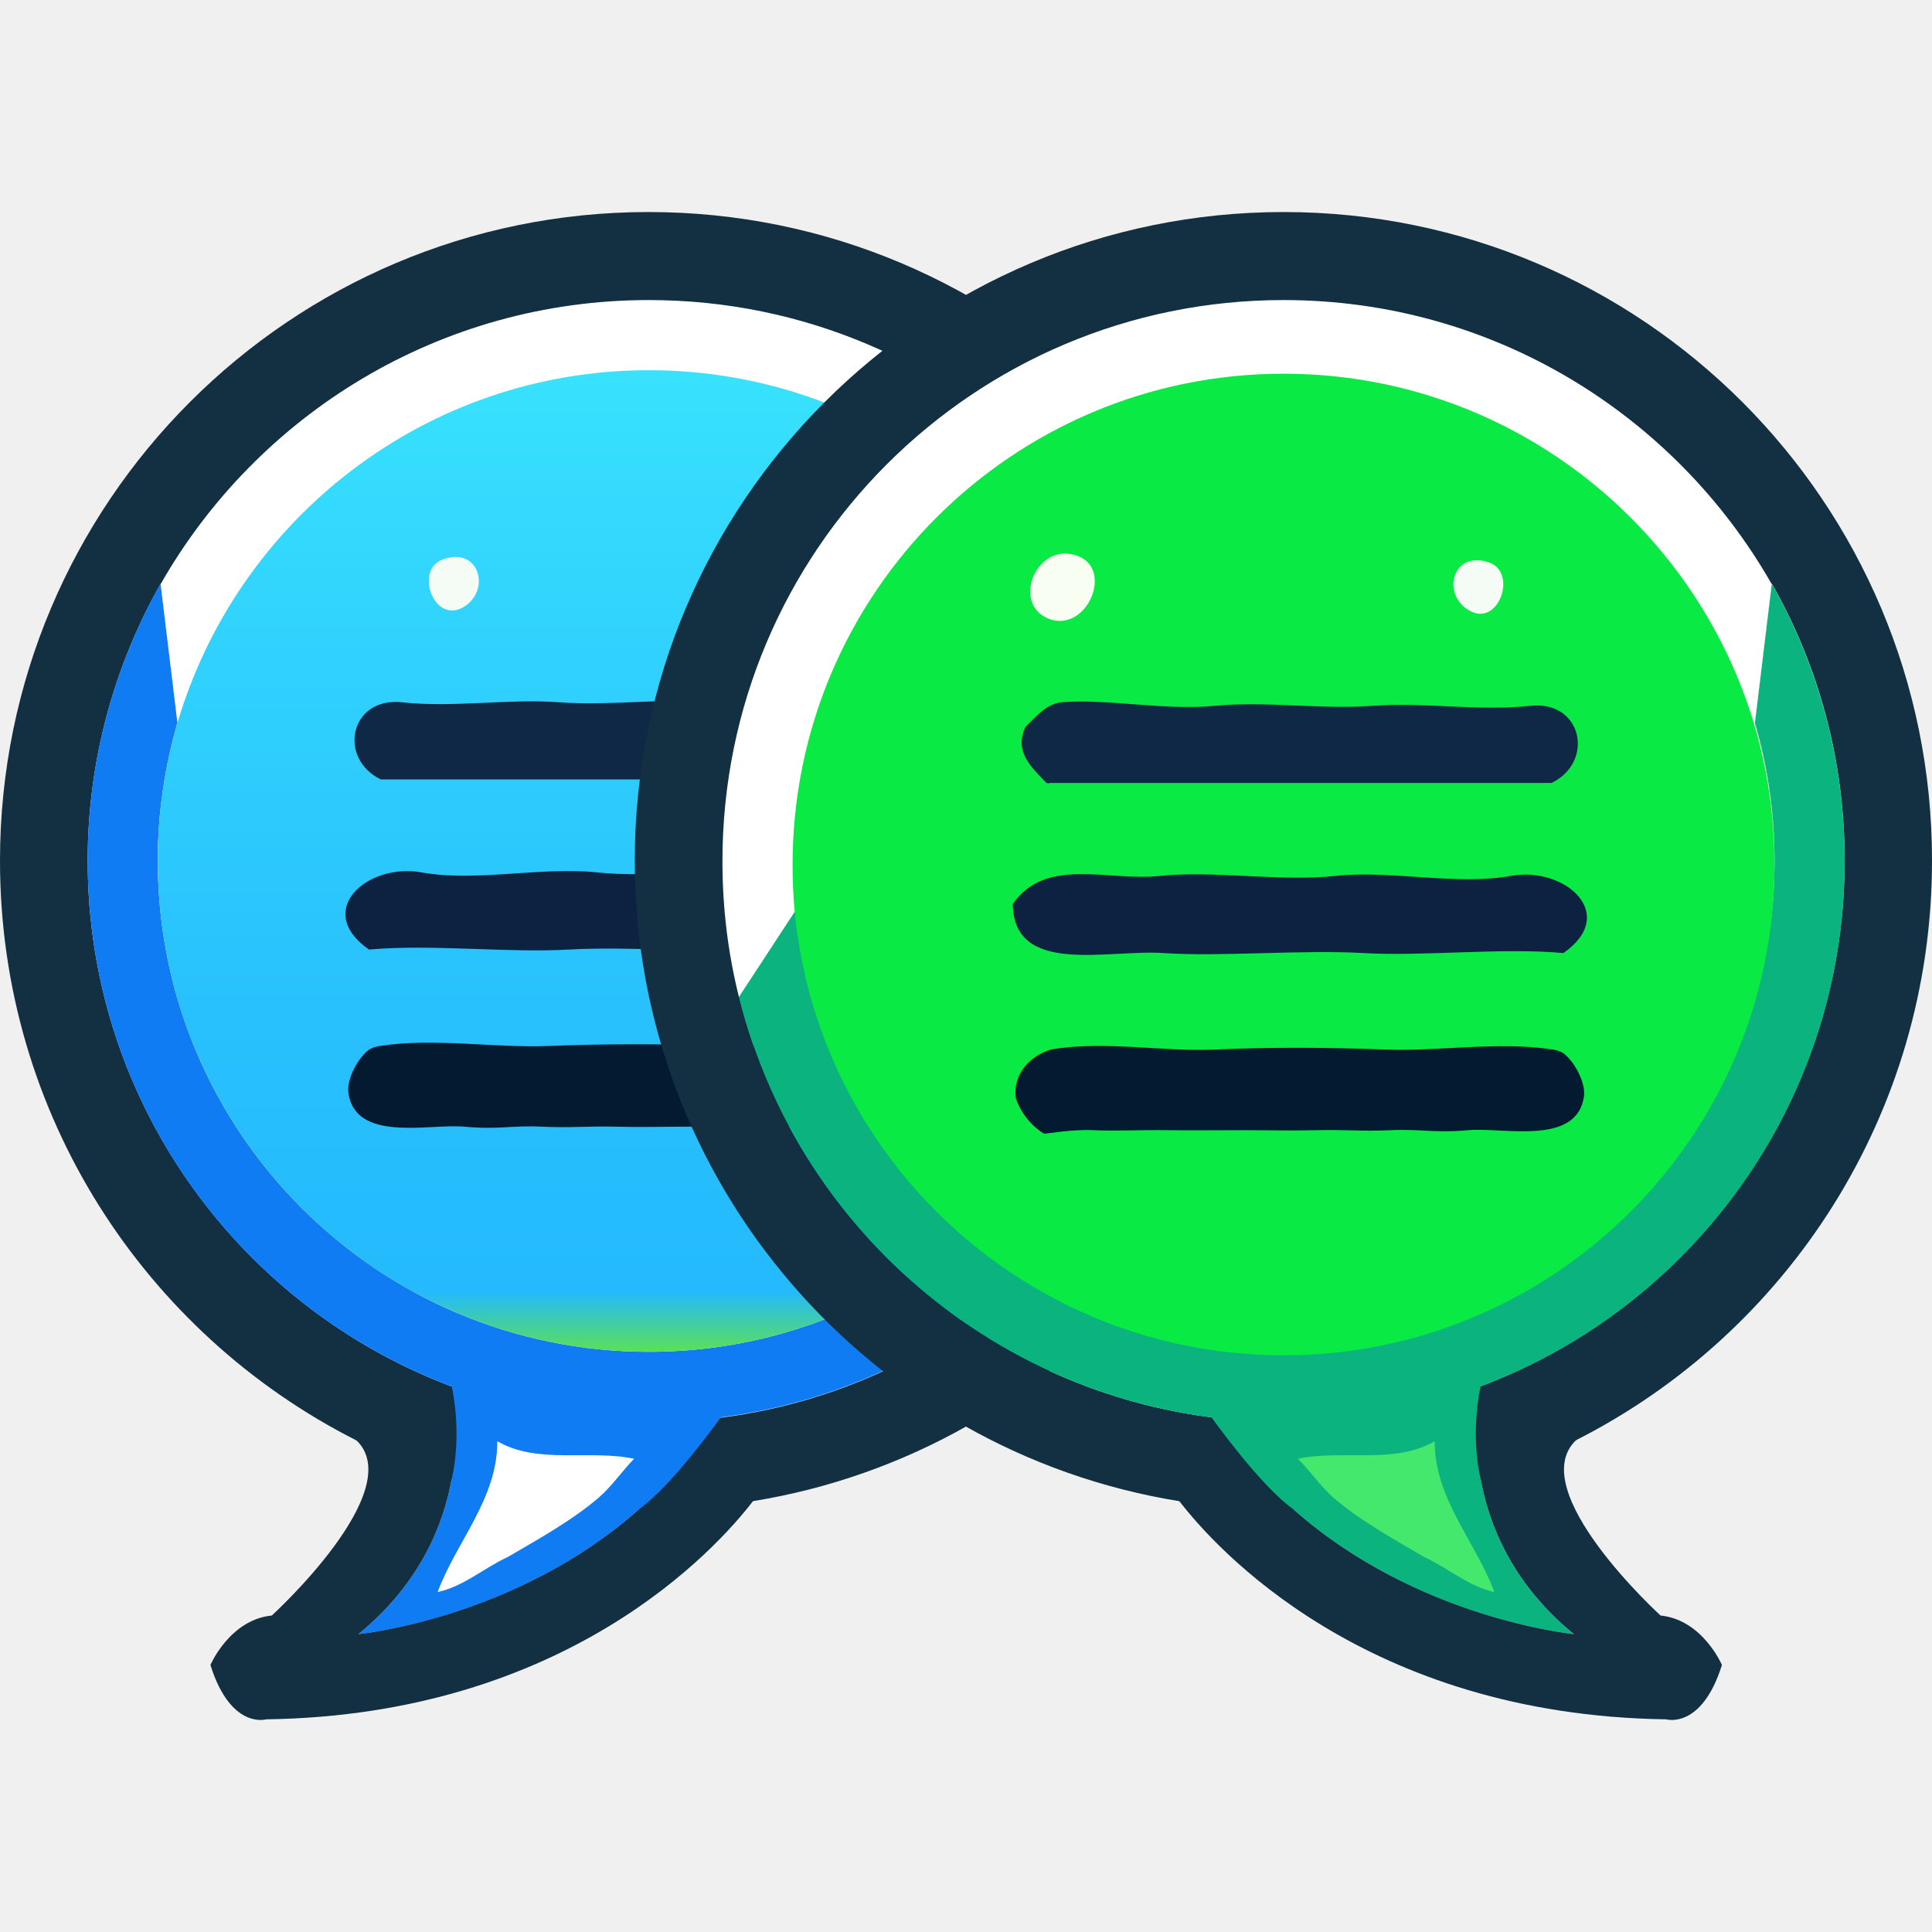
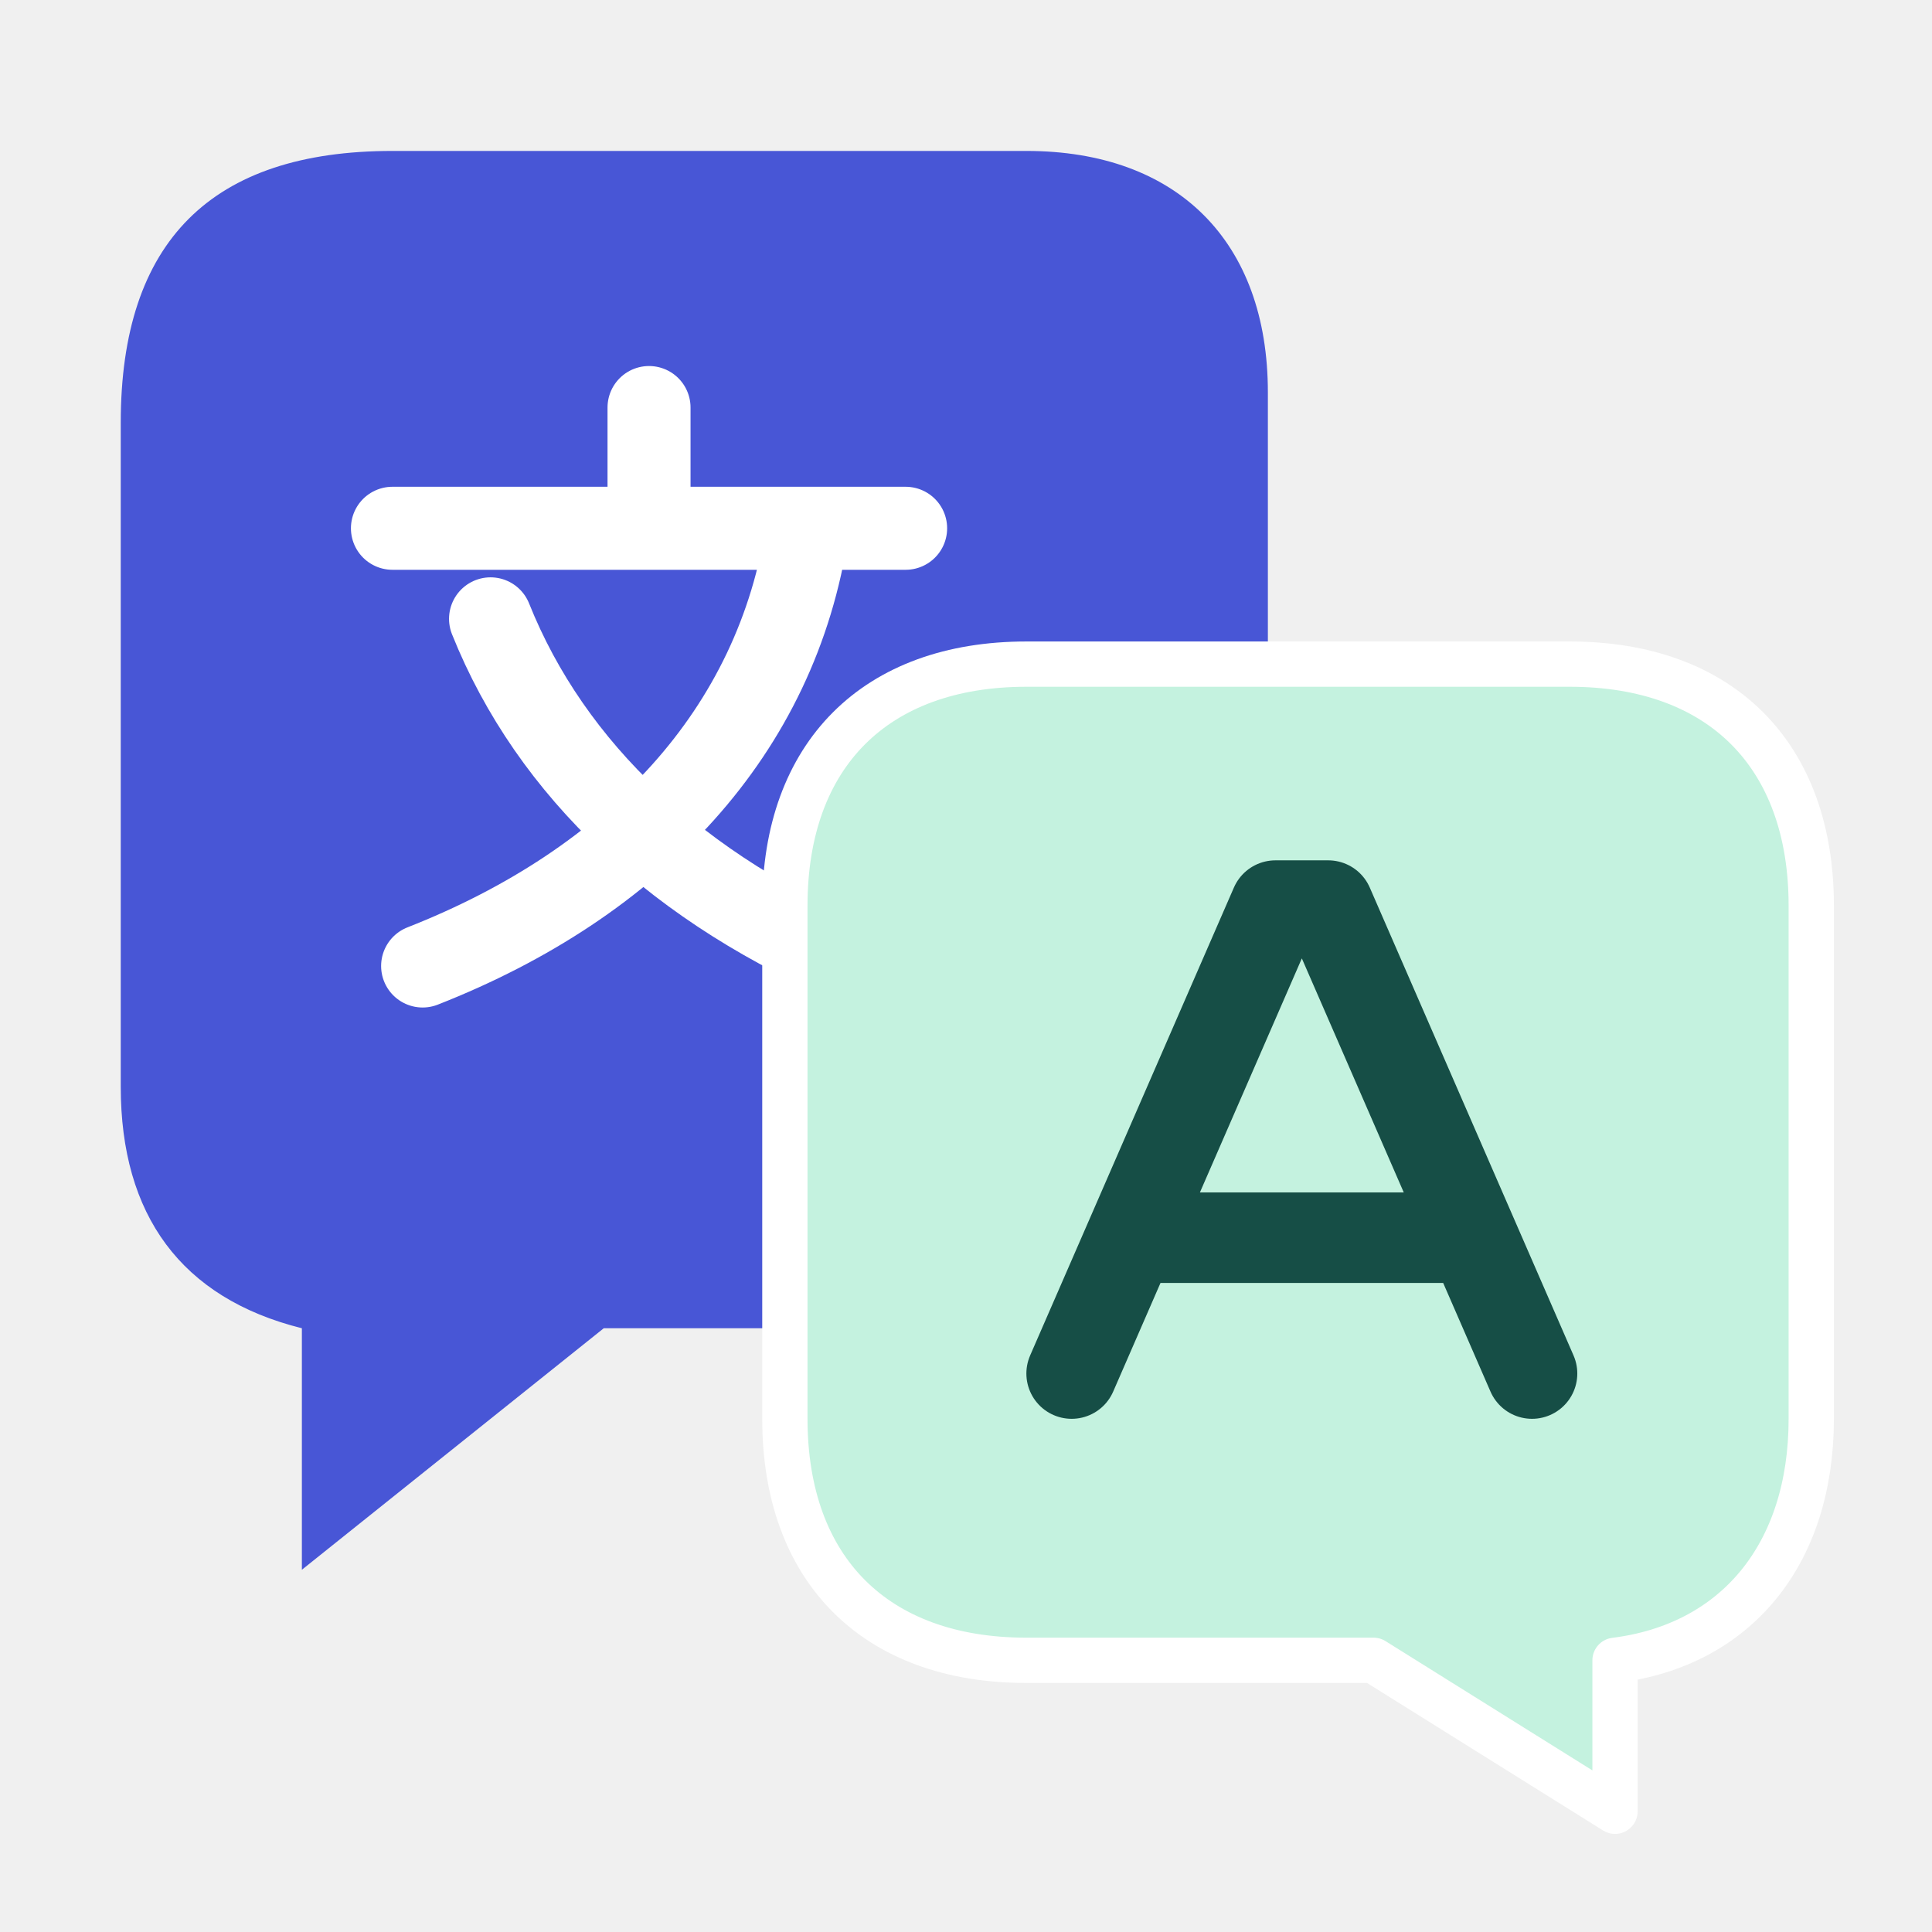
<svg xmlns="http://www.w3.org/2000/svg" width="1024" height="1024" viewBox="0 0 1024 1024" fill="none">
-   <path d="M6.10352e-05 456.255C6.10352e-05 590.459 76.767 706.633 188.666 763.325C204.837 771.504 221.752 778.381 239.225 783.958C270.638 793.995 303.91 799.571 338.483 800.129C340.156 800.129 342.015 800.129 343.688 800.129C362.461 800.129 380.863 798.642 398.893 795.668C562.466 769.273 687.561 627.263 687.561 456.255C687.561 266.288 533.655 112.382 343.688 112.382C153.907 112.382 6.10352e-05 266.288 6.10352e-05 456.255ZM46.469 456.255C46.469 402.909 60.596 352.722 85.132 309.412L94.054 383.02C87.177 406.254 83.645 430.79 83.645 456.255C83.645 599.939 200.19 716.484 343.874 716.484C432.166 716.484 510.234 672.431 557.261 605.329C581.983 570.013 598.154 528.19 602.801 483.022L632.542 528.376C600.385 657.933 483.282 753.845 343.874 753.845C179.558 753.66 46.469 620.385 46.469 456.255Z" fill="#132F42" />
-   <path d="M46.469 456.255C46.469 620.571 179.558 753.66 343.874 753.66C483.282 753.66 600.385 657.747 632.542 528.19L602.801 482.836C598.154 528.004 581.983 569.827 557.261 605.143C510.234 672.431 432.166 716.298 343.874 716.298C200.19 716.298 83.645 599.753 83.645 456.069C83.645 430.604 87.362 406.068 94.054 382.834L85.132 309.226C60.596 352.722 46.469 402.723 46.469 456.255Z" fill="#107CF3" />
-   <path d="M83.645 456.255C83.645 599.939 200.19 716.484 343.874 716.484C432.165 716.484 510.234 672.431 557.261 605.329C581.983 570.012 598.154 528.19 602.801 483.022L632.542 528.376C638.304 505.327 641.278 481.349 641.278 456.441C641.278 292.125 508.189 159.037 343.874 159.037C233.091 159.037 136.434 219.633 85.132 309.598L94.054 383.205C87.362 406.254 83.645 430.79 83.645 456.255Z" fill="white" />
-   <path d="M189.967 866.116C189.967 866.116 273.054 858.309 338.669 799.943C304.096 799.385 270.824 793.809 239.41 783.772C235.321 806.821 223.425 838.792 189.967 866.116Z" fill="#107CF3" />
-   <path d="M111.527 882.473C122.308 916.86 141.081 911.284 141.081 911.284C300.564 909.053 379.934 820.575 399.079 795.668C402.239 791.579 403.726 789.162 403.726 789.162L378.447 753.474C366.737 771.69 353.167 787.117 338.669 799.943C273.24 858.123 189.967 866.115 189.967 866.115C223.425 838.791 235.321 806.821 239.41 783.772C242.57 765.742 240.712 753.474 240.712 753.474L184.019 759.608C185.878 760.723 187.365 761.838 188.666 763.139C217.105 789.72 144.055 856.264 144.055 856.264C121.75 858.495 111.527 882.473 111.527 882.473Z" fill="#132F42" />
-   <path d="M83.645 456.255C83.645 599.939 200.19 716.484 343.874 716.484C432.165 716.484 510.234 672.431 557.261 605.329C581.983 570.012 598.154 528.19 602.801 483.022C603.731 474.285 604.102 465.363 604.102 456.441C604.102 312.758 487.557 196.213 343.874 196.213C225.655 196.213 125.839 275.211 94.054 383.205C87.362 406.254 83.645 430.79 83.645 456.255Z" fill="url(#paint0_linear_5_2)" />
-   <path d="M468.226 326.141C488.3 318.52 475.103 285.062 453.355 292.683C433.281 299.561 448.151 333.576 468.226 326.141Z" fill="#F9FEF2" />
-   <path d="M245.173 322.052C260.6 313.501 254.281 289.151 234.578 296.587C219.707 301.977 229.745 330.416 245.173 322.052Z" fill="#F5FCF5" />
-   <path d="M462.092 370.38C436.812 368.335 407.63 374.841 380.306 372.239C352.982 369.636 324.171 374.283 296.661 372.239C269.151 370.194 240.526 375.213 213.016 372.239C185.506 369.265 178.814 401.979 201.863 413.132C201.863 413.132 202.792 413.132 203.722 413.132C291.642 413.132 379.748 413.132 467.668 413.132C467.668 413.132 468.783 413.503 469.527 413.132C477.52 404.767 486.813 396.775 480.68 383.391C474.731 378.001 470.456 371.867 462.092 370.38Z" fill="#0E2846" />
-   <path d="M409.302 462.389C381.235 459.415 345.175 465.549 316.364 462.389C287.553 459.229 251.864 467.594 223.425 462.389C194.986 457.185 165.803 482.464 195.543 503.282C228.444 500.308 269.151 505.141 301.493 503.282C333.836 501.424 377.889 505.327 407.444 503.282C436.998 501.238 486.999 515.55 487.371 477.26C469.713 451.98 437.37 465.549 409.302 462.389Z" fill="#0C2240" />
-   <path d="M467.11 554.399C438.857 549.566 408.559 555.7 379.748 554.399C350.937 553.098 319.524 553.283 290.527 554.399C261.53 555.514 229.931 549.938 201.305 554.399C199.075 554.77 197.588 555.142 195.729 556.257C189.781 560.533 184.019 571.499 184.577 578.563C187.736 605.887 227.328 595.478 245.916 597.151C264.504 598.823 271.195 596.407 286.809 597.151C302.423 597.894 311.717 596.779 325.843 597.151C339.97 597.522 351.68 597.151 364.878 597.151C378.075 597.151 393.317 597.336 405.771 597.151C418.225 596.965 433.838 597.708 444.805 597.151C455.772 596.593 470.27 599.195 470.828 599.009C477.705 594.92 483.282 587.671 485.698 580.422C487.743 567.596 477.891 557.559 467.11 554.399Z" fill="#041A30" />
-   <path d="M382.164 751.057C382.164 751.057 356.327 787.489 338.669 799.943C321.011 812.397 239.41 783.772 239.41 783.772C239.41 783.772 245.173 762.768 239.41 734.514" fill="#107CF3" />
-   <path d="M336.067 773.177C312.274 768.158 285.136 776.337 263.574 763.883C263.76 794.367 241.641 817.416 231.975 843.81C245.73 840.836 256.325 831.171 269.151 825.222C284.765 816.114 303.538 805.705 317.479 793.623C324.171 787.861 329.933 779.497 336.067 773.177Z" fill="white" />
-   <path d="M680.312 112.382C490.345 112.382 336.439 266.288 336.439 456.255C336.439 627.263 461.348 769.273 625.106 795.668C643.137 798.642 661.538 800.129 680.312 800.129C681.985 800.129 683.844 800.129 685.517 800.129C720.09 799.571 753.362 793.995 784.775 783.958C802.248 778.381 819.163 771.504 835.334 763.325C947.232 706.633 1024 590.459 1024 456.255C1024.19 266.288 870.279 112.382 680.312 112.382ZM680.312 753.66C540.904 753.66 423.801 657.747 391.644 528.19L421.385 482.836C426.032 528.004 442.203 569.827 466.925 605.143C513.952 672.431 592.02 716.298 680.312 716.298C823.996 716.298 940.541 599.753 940.541 456.07C940.541 430.604 936.823 406.068 930.132 382.834L939.054 309.226C963.776 352.536 977.716 402.723 977.716 456.07C977.716 620.385 844.442 753.66 680.312 753.66Z" fill="#132F42" />
-   <path d="M977.716 456.255C977.716 620.571 844.628 753.66 680.312 753.66C540.904 753.66 423.801 657.747 391.644 528.19L421.385 482.836C426.032 528.004 442.203 569.827 466.925 605.143C513.952 672.431 592.02 716.298 680.312 716.298C823.996 716.298 940.541 599.753 940.541 456.069C940.541 430.604 936.823 406.068 930.132 382.834L939.054 309.226C963.59 352.722 977.716 402.723 977.716 456.255Z" fill="#0BB47F" />
-   <path d="M940.541 456.255C940.541 599.939 823.996 716.484 680.312 716.484C592.02 716.484 513.952 672.431 466.925 605.329C442.203 570.012 426.032 528.19 421.385 483.022L391.644 528.376C385.882 505.327 382.908 481.349 382.908 456.441C382.908 292.125 515.996 159.037 680.312 159.037C791.095 159.037 887.752 219.633 939.054 309.598L930.132 383.205C936.823 406.254 940.541 430.79 940.541 456.255Z" fill="white" />
-   <path d="M834.219 866.116C834.219 866.116 751.132 858.309 685.517 799.943C720.09 799.385 753.362 793.809 784.775 783.772C788.865 806.821 800.761 838.792 834.219 866.116Z" fill="#0BB47F" />
-   <path d="M912.659 882.473C901.878 916.86 883.105 911.284 883.105 911.284C723.622 909.053 644.252 820.575 625.106 795.668C621.946 791.579 620.459 789.162 620.459 789.162L645.739 753.474C657.449 771.69 671.018 787.117 685.517 799.943C750.946 858.123 834.219 866.115 834.219 866.115C800.761 838.791 788.865 806.821 784.775 783.772C781.615 765.742 783.474 753.474 783.474 753.474L840.167 759.608C838.308 760.723 836.821 761.838 835.52 763.139C807.081 789.72 880.131 856.264 880.131 856.264C902.436 858.495 912.659 882.473 912.659 882.473Z" fill="#132F42" />
-   <path d="M940.541 458.114C940.541 601.798 823.996 718.343 680.312 718.343C592.02 718.343 513.952 674.29 466.925 607.188C442.203 571.871 426.031 530.049 421.385 484.881C420.455 476.144 420.083 467.222 420.083 458.3C420.083 314.617 536.629 198.071 680.312 198.071C798.53 198.071 898.346 277.069 930.132 385.064C936.823 408.113 940.541 432.649 940.541 458.114Z" fill="url(#paint1_linear_5_2)" />
-   <path d="M570.83 294.542C549.082 286.921 535.885 320.379 555.96 328C576.035 335.621 590.719 301.419 570.83 294.542Z" fill="#F9FEF2" />
-   <path d="M789.608 298.259C769.719 291.01 763.585 315.36 779.013 323.725C794.255 332.275 804.292 303.836 789.608 298.259Z" fill="#F5FCF5" />
-   <path d="M543.506 385.25C537.372 398.633 546.666 406.626 554.659 414.991C555.402 415.362 556.518 414.991 556.518 414.991C644.438 414.991 732.544 414.991 820.464 414.991C821.393 414.991 822.323 414.991 822.323 414.991C845.371 403.838 838.68 371.123 811.17 374.097C783.66 377.071 755.035 372.053 727.525 374.097C700.015 376.142 671.204 371.495 643.88 374.097C616.556 376.7 587.373 370.194 562.094 372.239C553.729 373.726 549.268 379.86 543.506 385.25Z" fill="#0E2846" />
-   <path d="M536.815 479.118C537.186 517.409 587.187 503.096 616.742 505.141C646.296 507.186 690.349 503.282 722.692 505.141C755.035 507 795.742 502.167 828.642 505.141C858.383 484.323 829.2 459.043 800.761 464.248C772.322 469.453 736.633 461.088 707.822 464.248C679.011 467.408 642.951 461.274 614.883 464.248C586.816 467.222 554.473 453.839 536.815 479.118Z" fill="#0C2240" />
-   <path d="M538.488 582.28C540.904 589.53 546.48 596.779 553.358 600.868C553.915 601.054 568.414 598.452 579.381 599.009C590.347 599.567 605.961 598.823 618.415 599.009C630.869 599.195 646.111 599.009 659.308 599.009C672.505 599.009 684.216 599.381 698.342 599.009C712.469 598.638 721.763 599.753 737.377 599.009C752.99 598.266 759.682 600.682 778.27 599.009C796.857 597.336 836.449 607.746 839.609 580.422C840.167 573.358 834.405 562.391 828.457 558.116C826.598 557.001 825.111 556.629 822.88 556.257C794.255 551.796 762.656 557.373 733.659 556.257C704.662 555.142 673.249 554.956 644.438 556.257C615.627 557.559 585.329 551.425 557.075 556.257C546.109 559.417 536.443 569.455 538.488 582.28Z" fill="#041A30" />
-   <path d="M642.021 751.057C642.021 751.057 667.858 787.489 685.517 799.943C703.175 812.397 784.775 783.772 784.775 783.772C784.775 783.772 779.013 762.768 784.775 734.514" fill="#0BB47F" />
-   <path d="M706.521 793.623C720.462 805.705 739.235 816.114 754.849 825.222C767.675 831.171 778.27 840.836 792.025 843.81C782.359 817.416 760.24 794.367 760.425 763.883C738.864 776.337 711.725 768.158 687.933 773.177C694.253 779.497 700.015 787.861 706.521 793.623Z" fill="#44E86C" />
-   <defs>
-     <linearGradient id="paint0_linear_5_2" x1="343.855" y1="195.956" x2="343.855" y2="716.414" gradientUnits="userSpaceOnUse">
-       <stop stop-color="#38E2FD" />
-       <stop offset="0.21" stop-color="#32D6FD" />
-       <stop offset="0.646" stop-color="#28C1FD" />
-       <stop offset="0.939" stop-color="#24BAFD" />
-       <stop offset="1" stop-color="#5AE056" />
-     </linearGradient>
-     <linearGradient id="paint1_linear_5_2" x1="680.294" y1="1009.13" x2="680.294" y2="1005.85" gradientUnits="userSpaceOnUse">
-       <stop stop-color="#5AE056" />
-       <stop offset="1" stop-color="#0AEA44" />
-     </linearGradient>
-   </defs>
+   <path d="M208 80H544C624 80 672 128 672 208V576C672 656 624 704 544 704H320L160 832V704C96 688 64 644 64 576V224C64 128 112 80 208 80Z" fill="#4856D6" />
+   <g stroke="#FFFFFF" stroke-width="44" stroke-linecap="round" stroke-linejoin="round">
+     <path d="M344 216V264M208 280H480M428 280C412 388 336 468 224 512M260 328C292 408 360 472 456 512" />
+   </g>
+   <path d="M544 352H832C912 352 960 400 960 480V752C960 824 920 872 856 880V960L728 880H544C464 880 416 832 416 752V480C416 400 464 352 544 352Z" fill="#C4F2DF" stroke="#FFFFFF" stroke-width="24" stroke-linejoin="round" />
+   <path d="M568 728L676 480H704L812 728M600 656H780" stroke="#164E46" stroke-width="48" stroke-linecap="round" stroke-linejoin="round" />
</svg>
